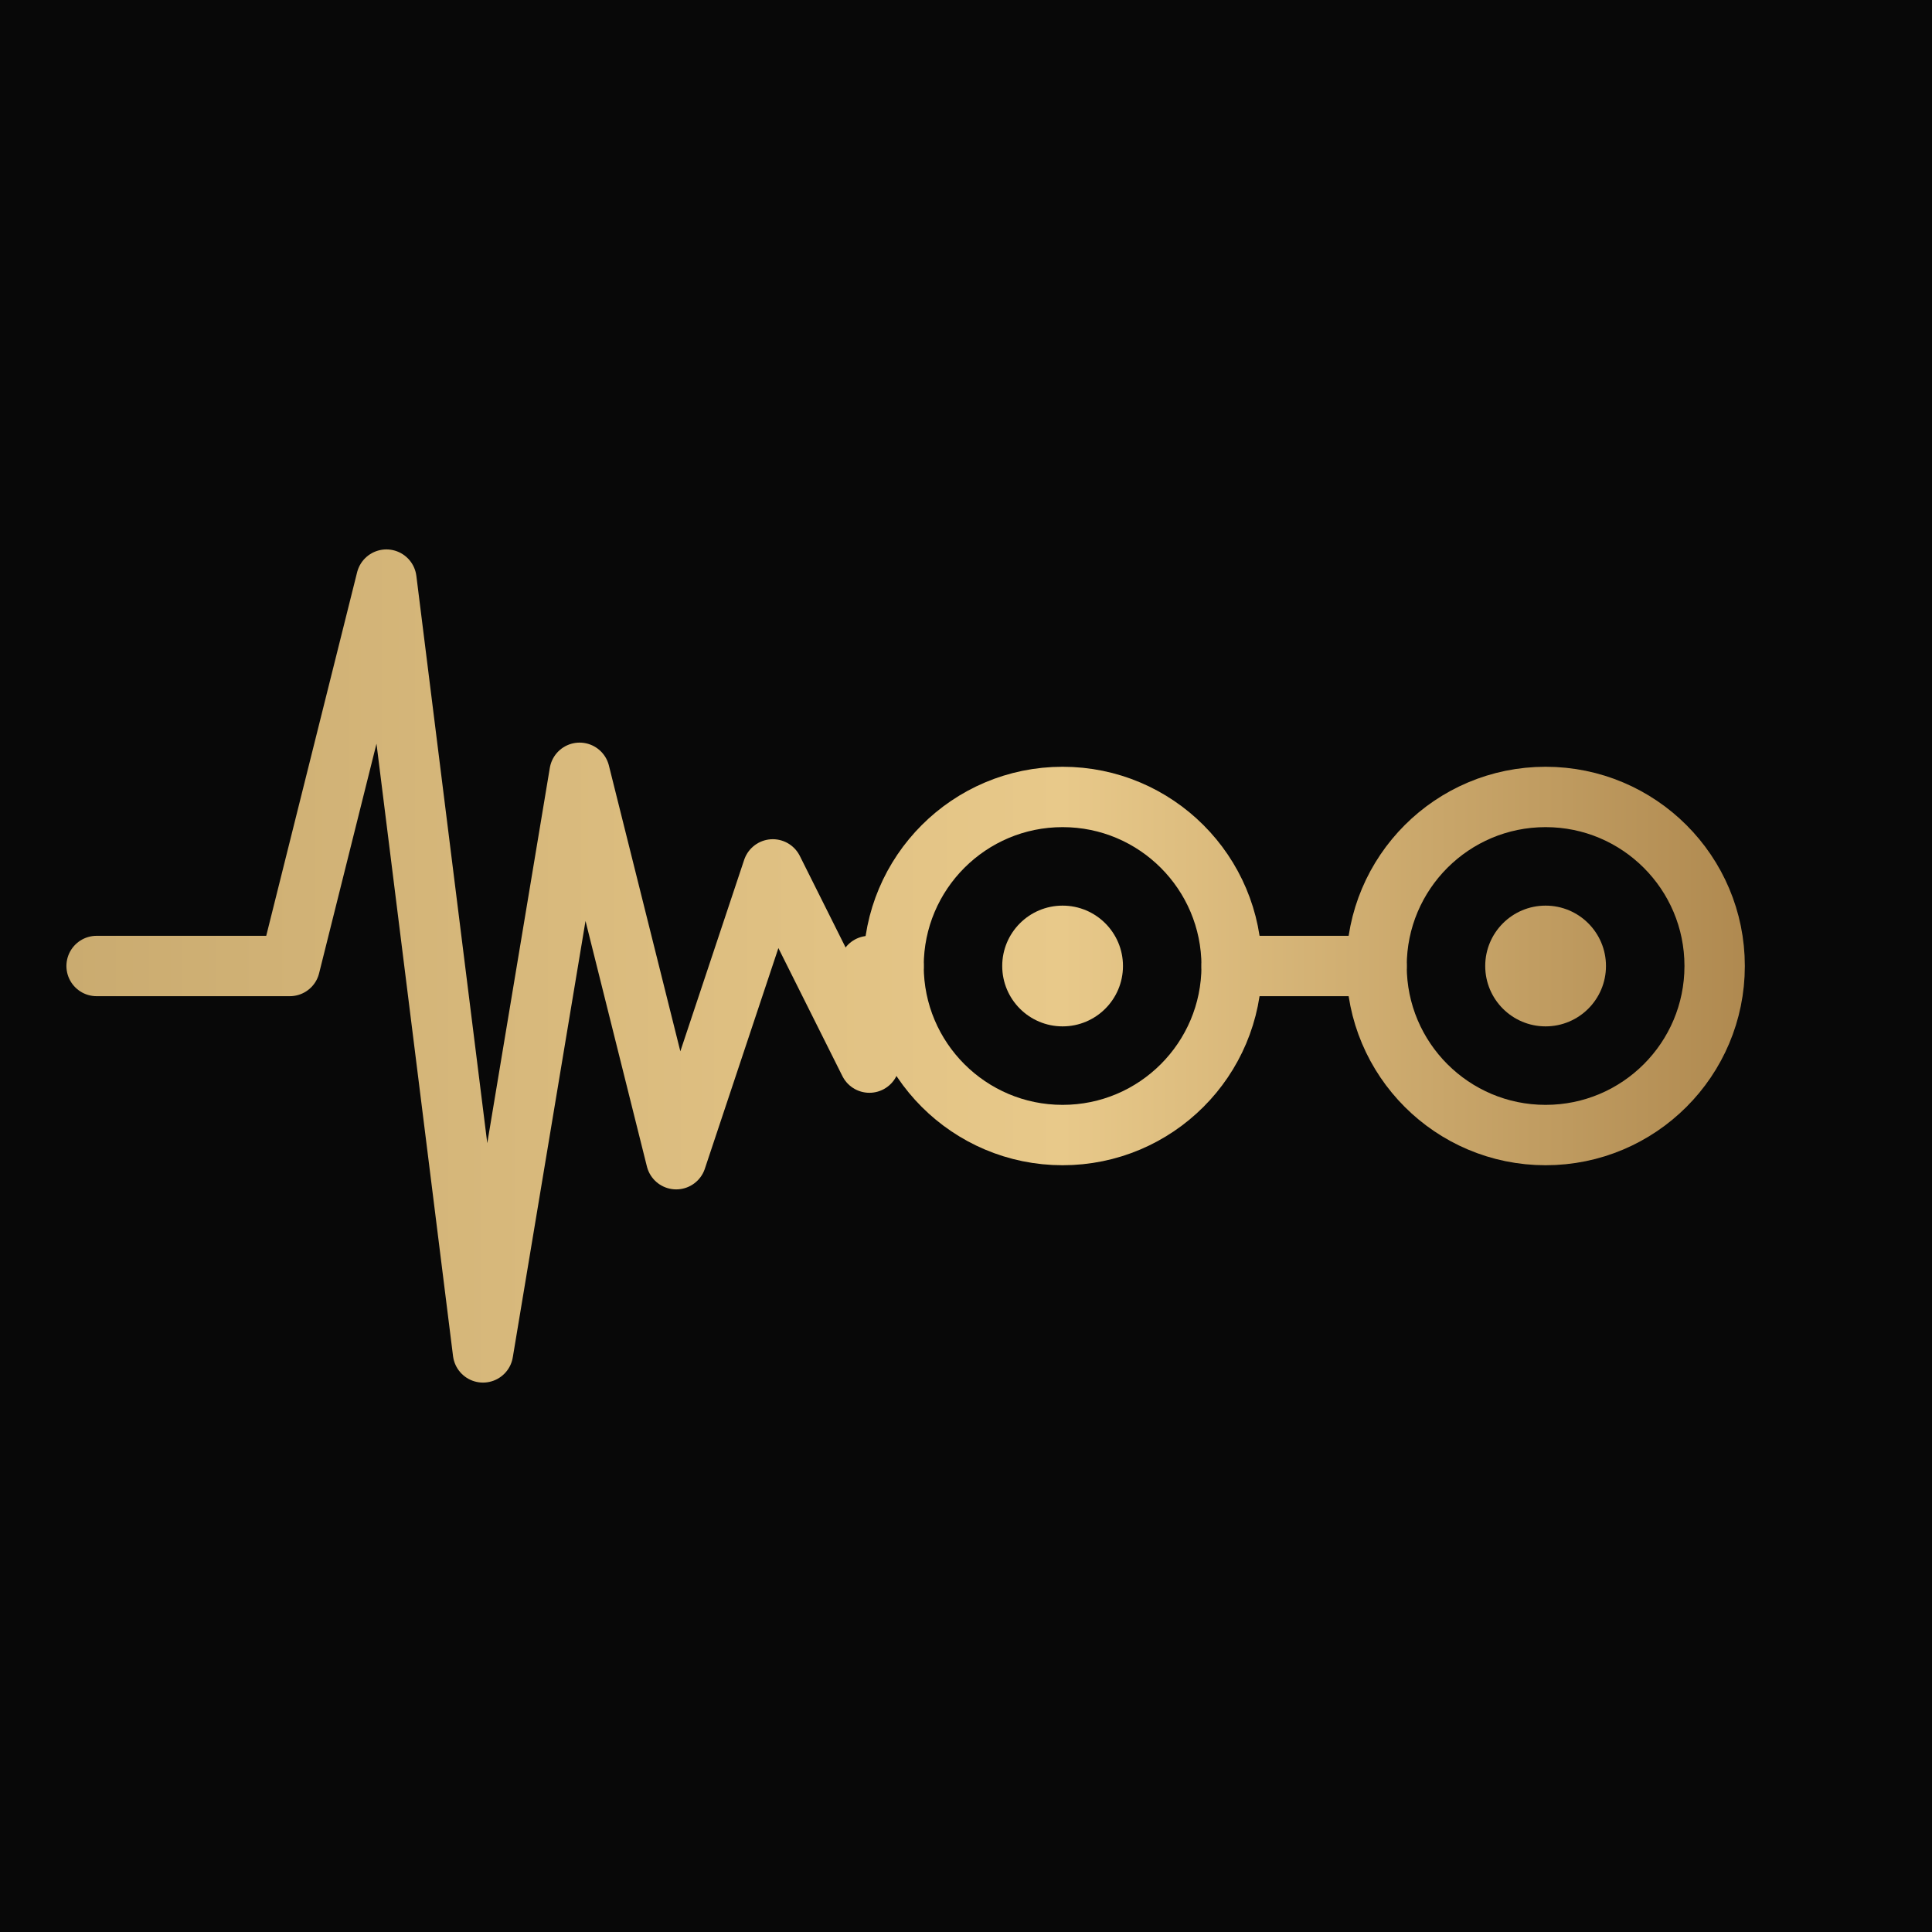
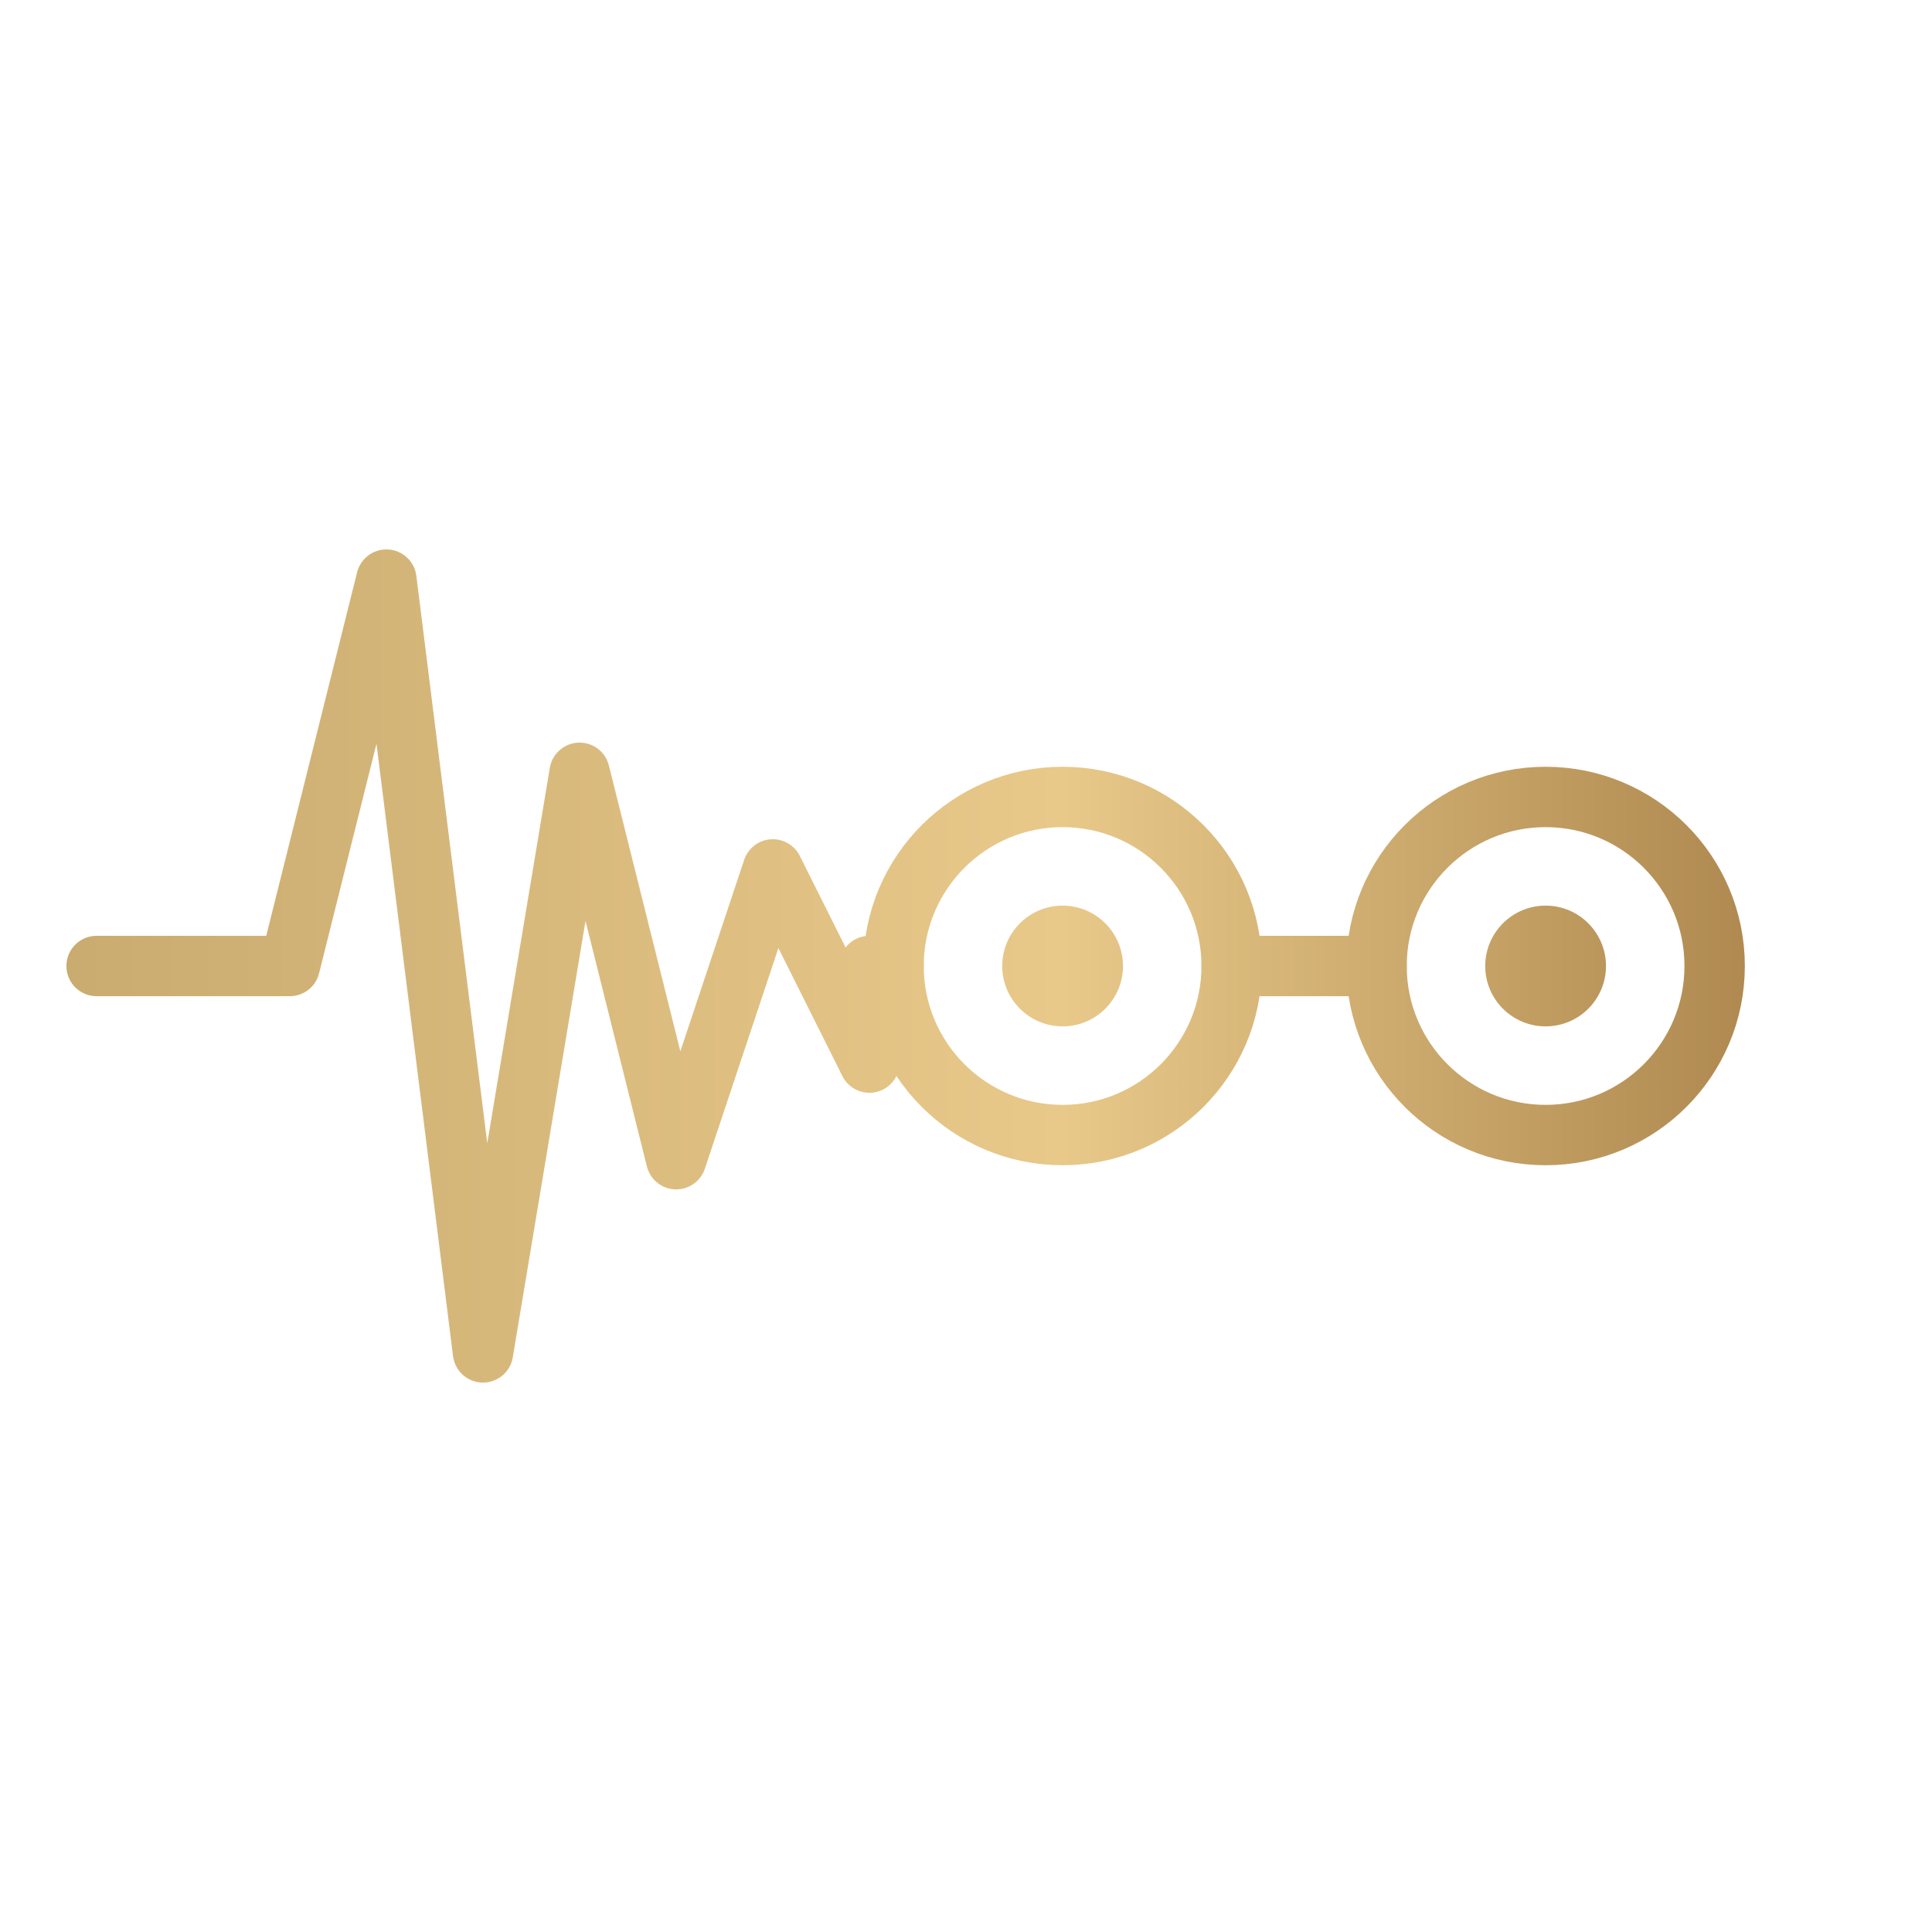
<svg xmlns="http://www.w3.org/2000/svg" width="80" height="80" viewBox="0 0 80 80" fill="none">
-   <rect width="80" height="80" fill="#080808" />
  <defs>
    <linearGradient id="gd1" x1="0" y1="40" x2="80" y2="40" gradientUnits="userSpaceOnUse">
      <stop offset="0%" stop-color="#c8a96e" />
      <stop offset="55%" stop-color="#e8c98a" />
      <stop offset="100%" stop-color="#a07840" />
    </linearGradient>
  </defs>
  <path d="M4 40 L12 40 L16 24 L20 56 L24 32 L28 48 L32 36 L36 44" stroke="url(#gd1)" stroke-width="2.5" stroke-linecap="round" stroke-linejoin="round" fill="none" />
  <circle cx="44" cy="40" r="7" stroke="url(#gd1)" stroke-width="2.5" fill="none" />
  <circle cx="44" cy="40" r="2.5" fill="url(#gd1)" />
  <line x1="51" y1="40" x2="57" y2="40" stroke="url(#gd1)" stroke-width="2.5" stroke-linecap="round" />
  <circle cx="64" cy="40" r="7" stroke="url(#gd1)" stroke-width="2.5" fill="none" />
  <circle cx="64" cy="40" r="2.5" fill="url(#gd1)" />
  <line x1="36" y1="40" x2="37" y2="40" stroke="url(#gd1)" stroke-width="2.5" stroke-linecap="round" />
</svg>
